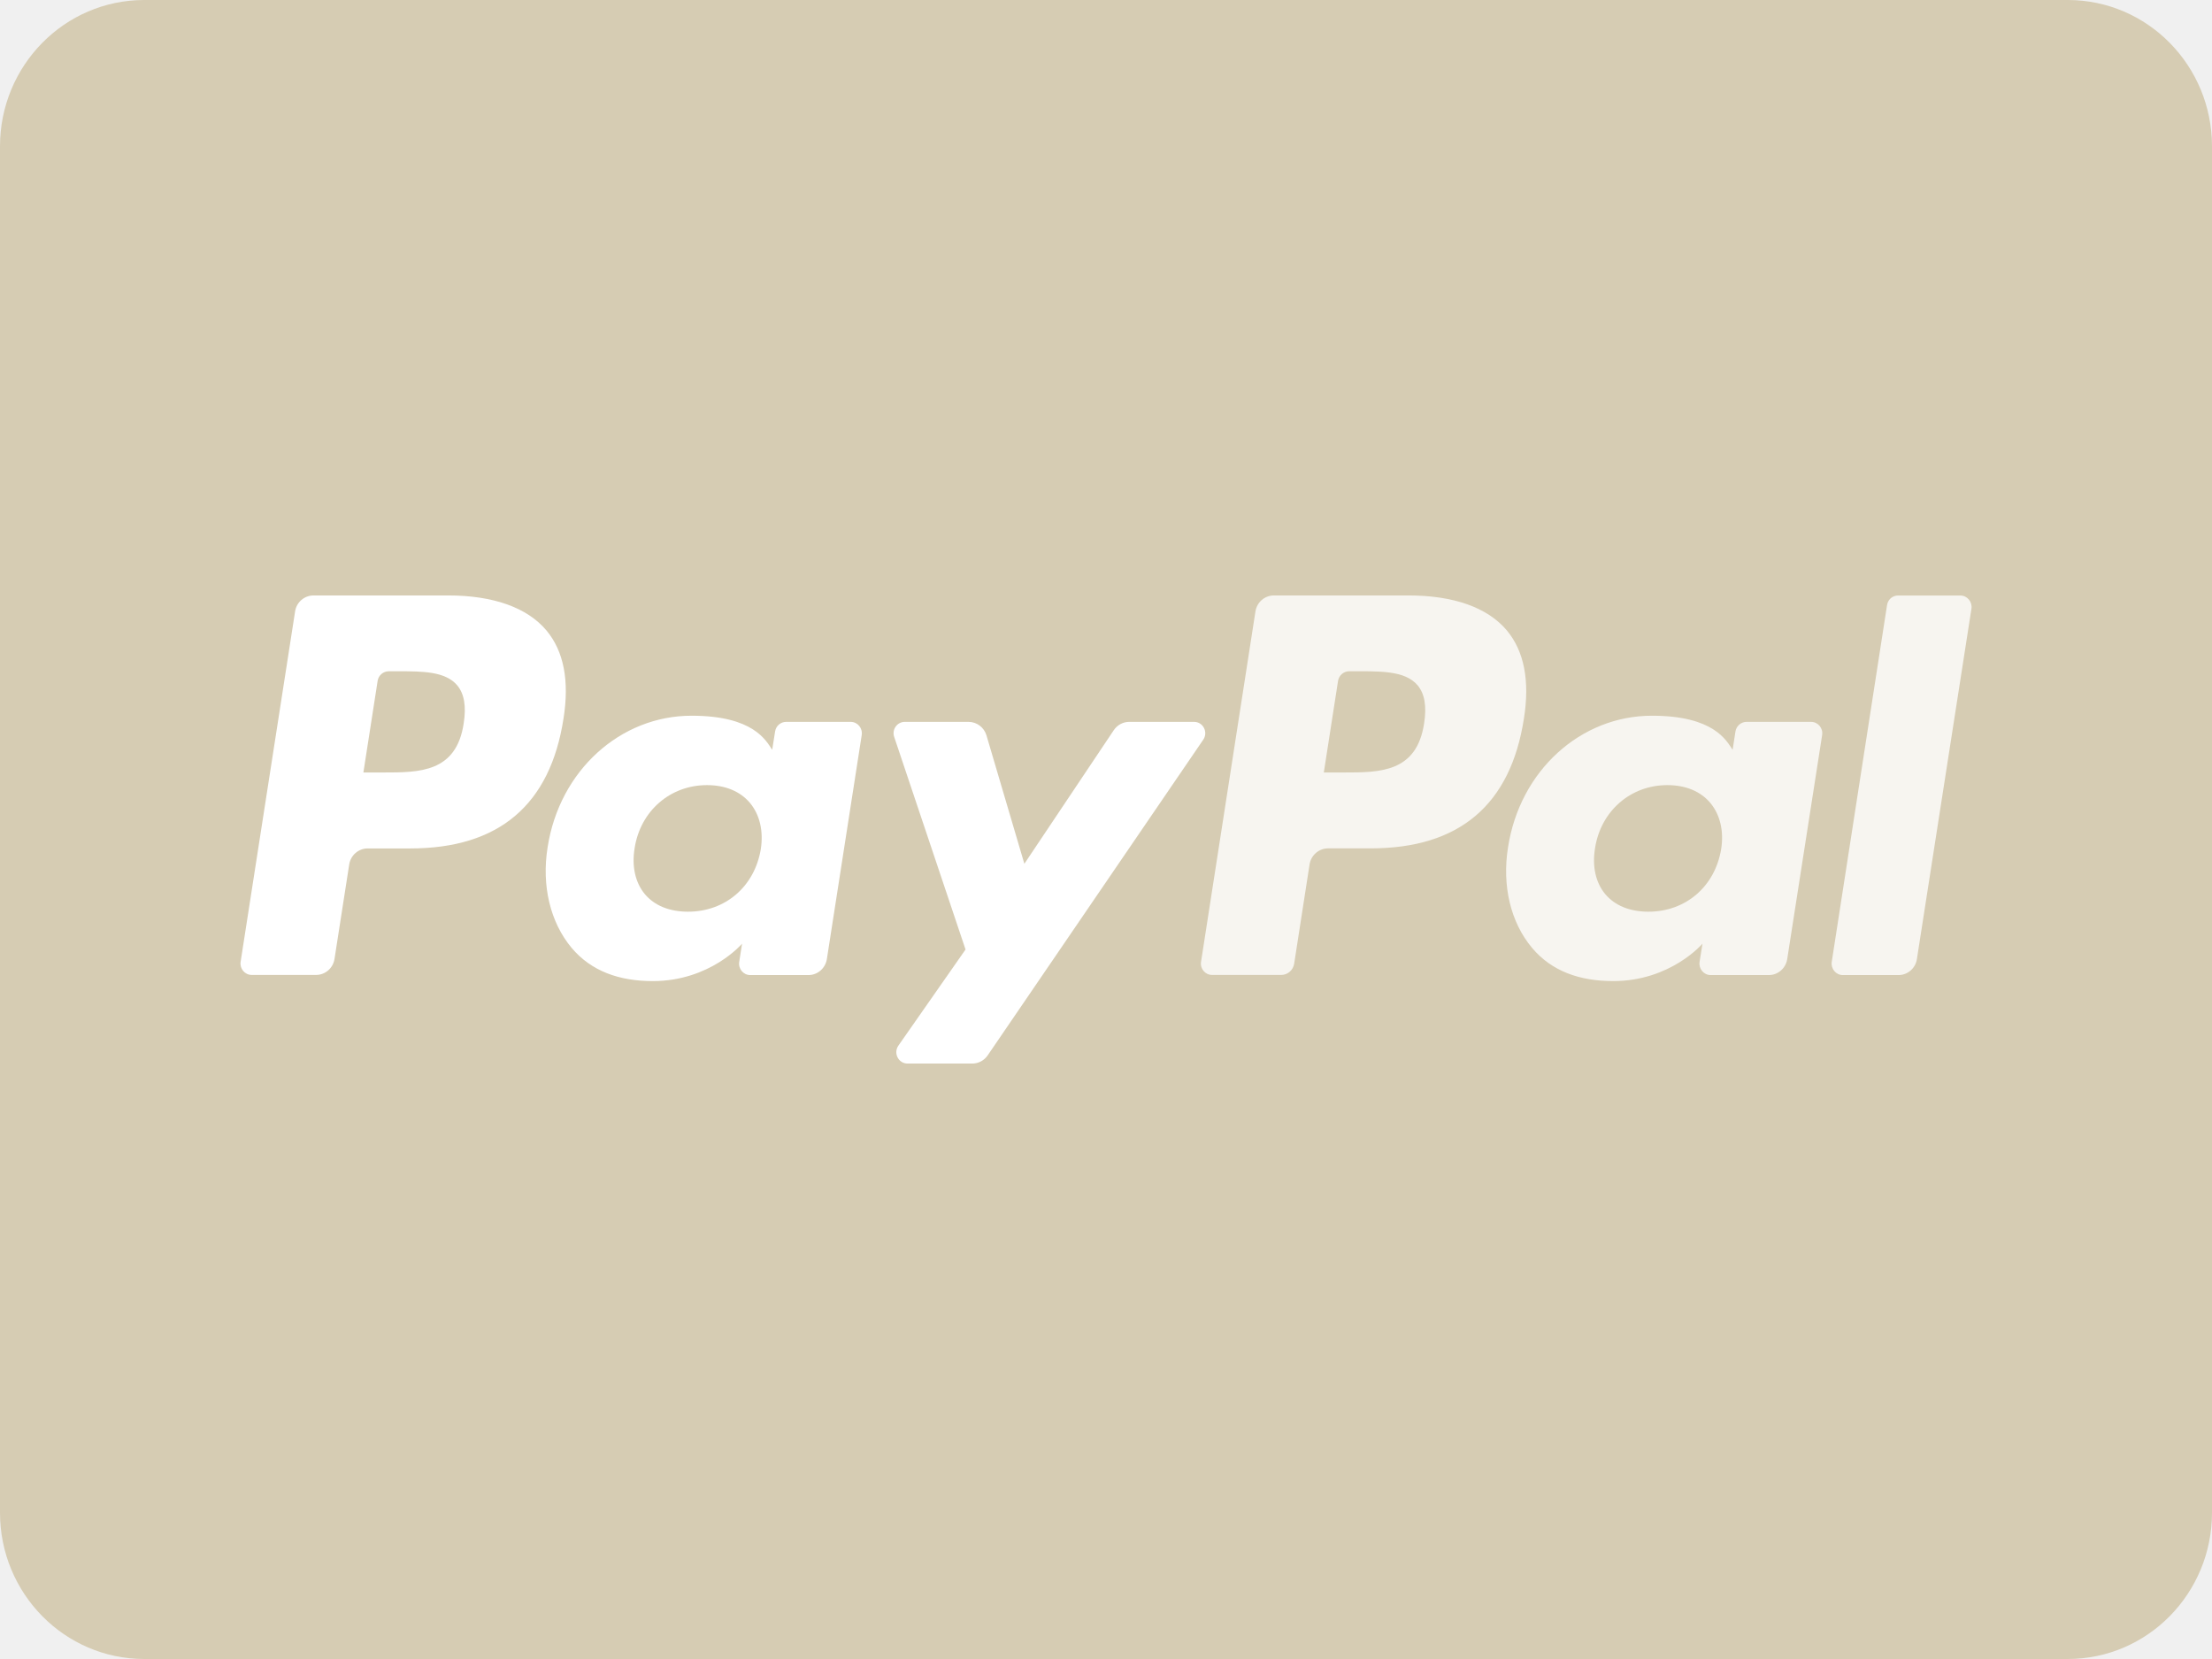
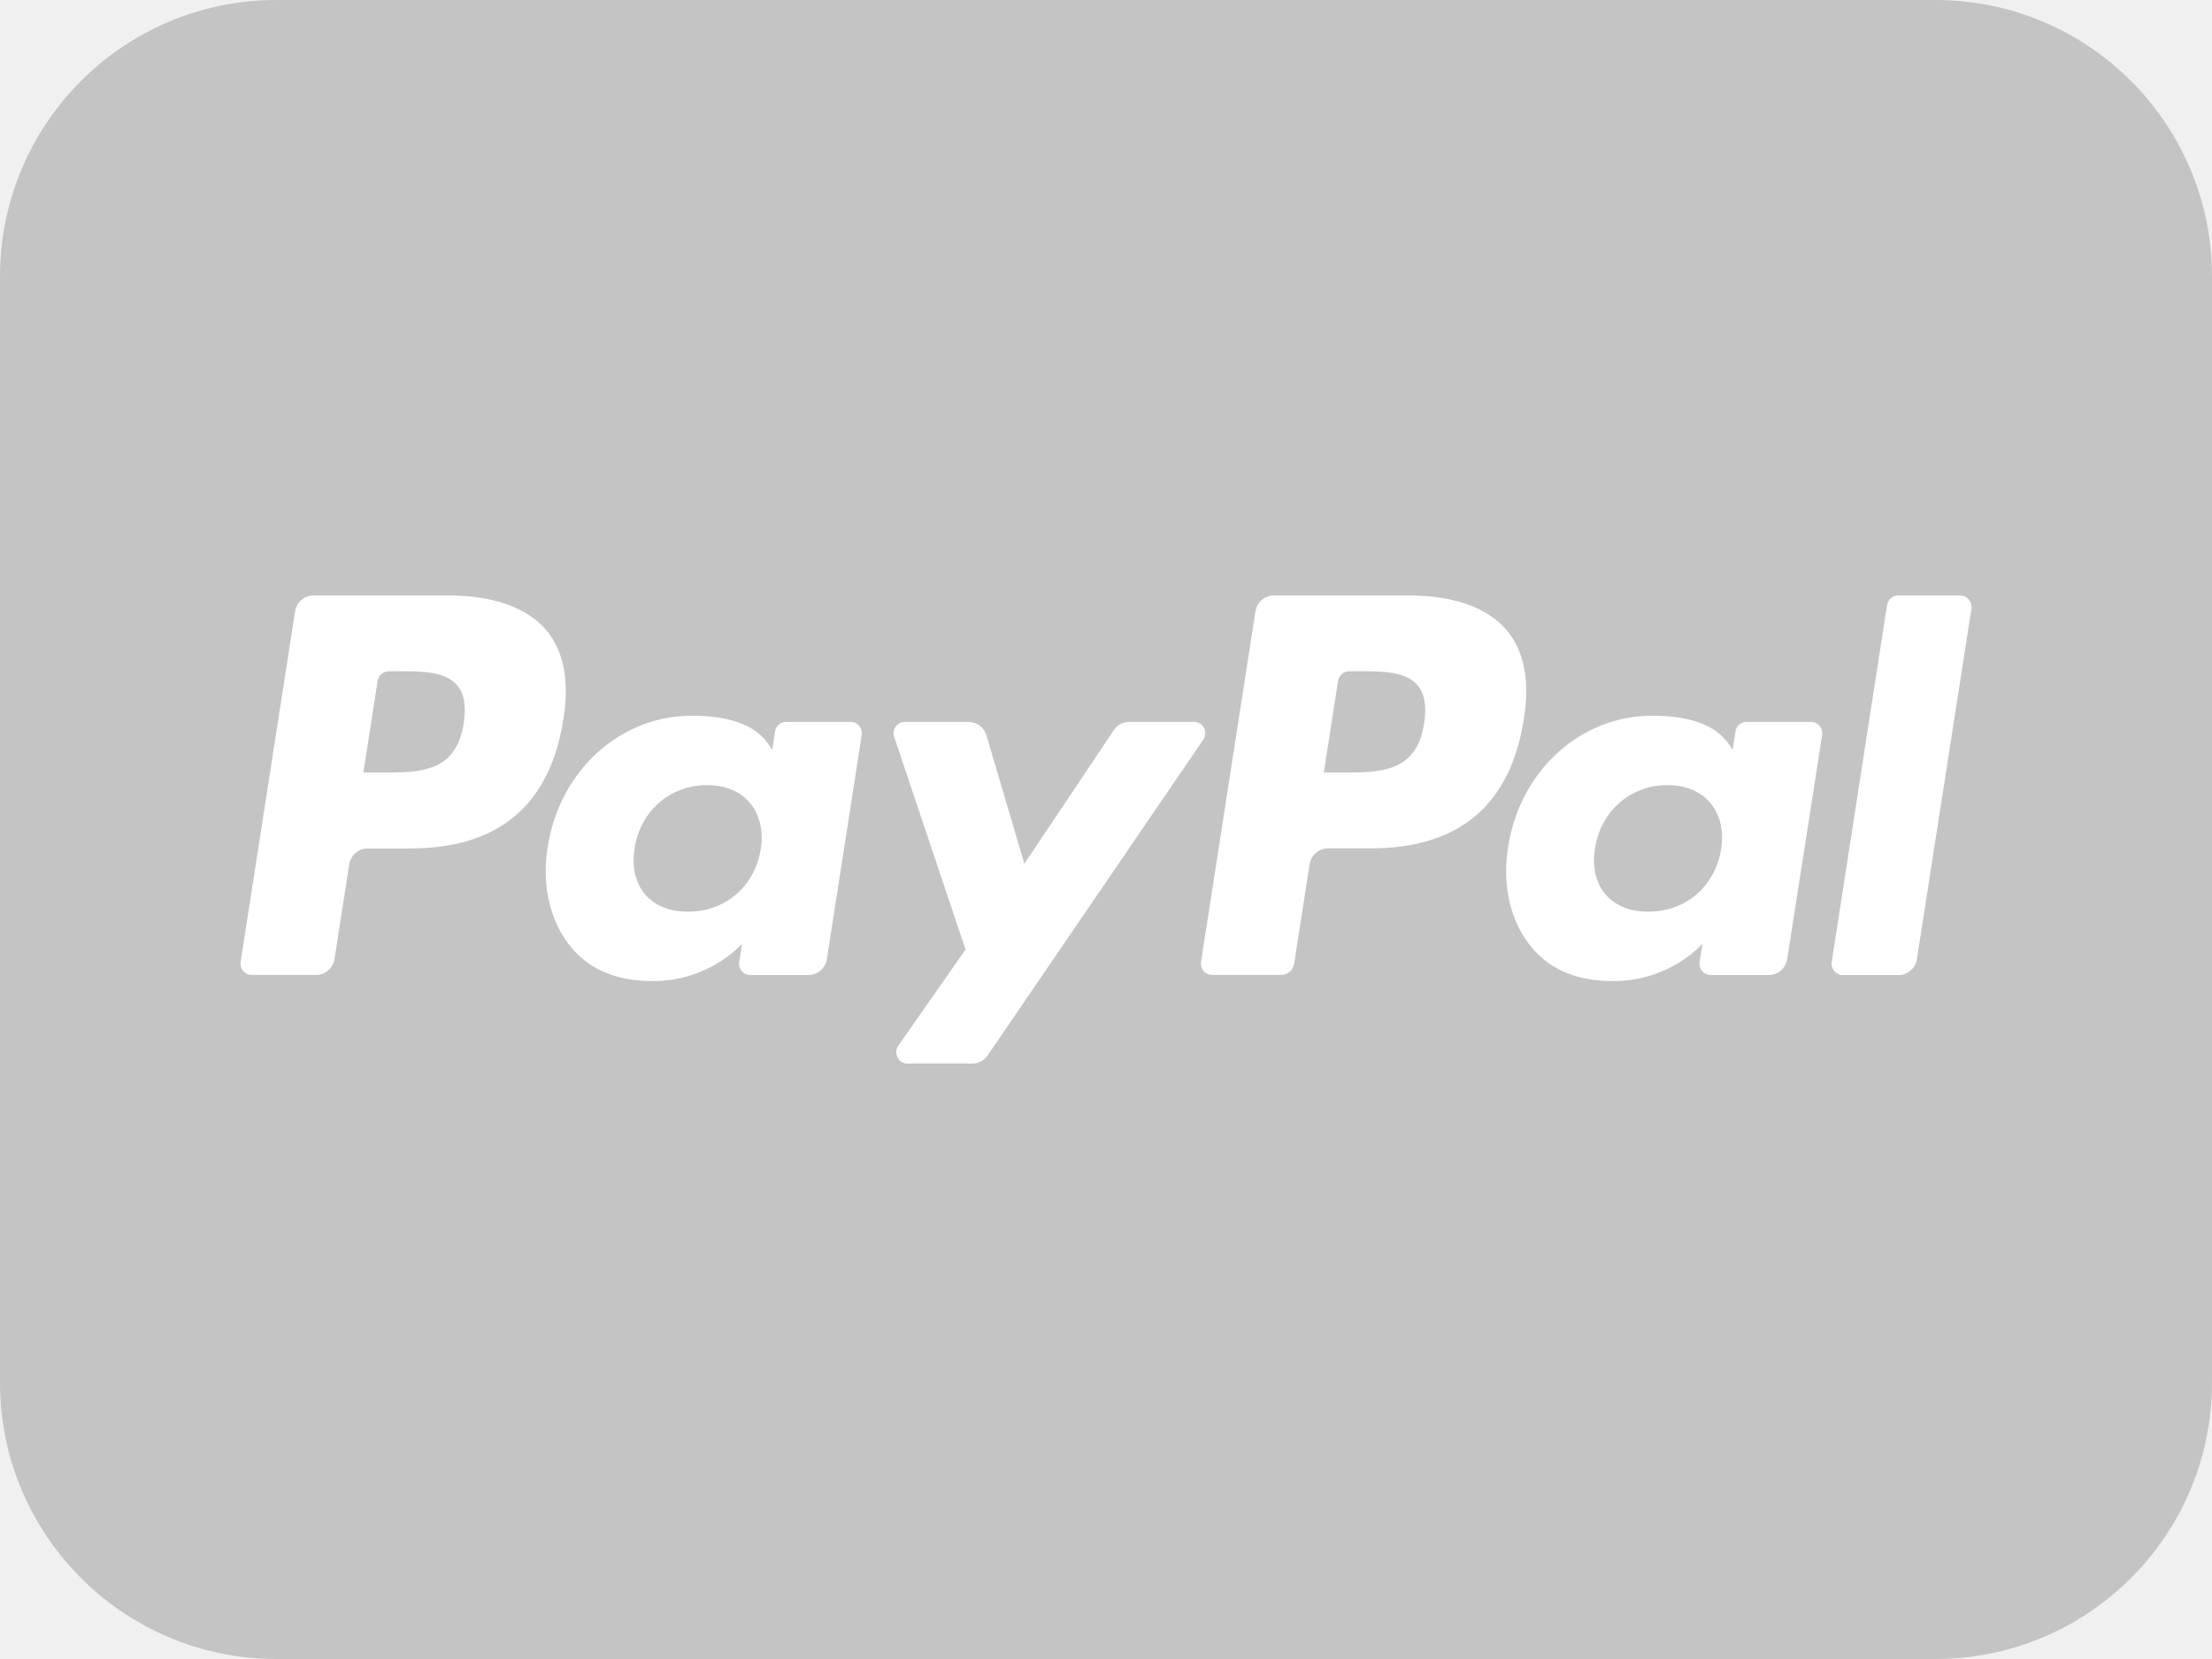
<svg xmlns="http://www.w3.org/2000/svg" width="32px" height="24px" viewBox="0 0 32 24" version="1.1">
  <g id="Symbols" stroke="none" stroke-width="1" fill="none" fill-rule="evenodd">
-     <g id="Components/Footer/Desktop" transform="translate(-1213, -341)">
-       <g id="Payment" transform="translate(1069, 341)">
+     <g id="Components/Footer/Desktop" transform="translate(-1213, -367)">
+       <g id="Payment" transform="translate(1069, 367)">
        <g id="48px-paypal" transform="translate(144, 0)">
-           <path d="M29.913,0 L2.087,0 C0.934,0 0,0.948 0,2.118 L0,21.882 C0,23.052 0.934,24 2.087,24 L29.913,24 C31.066,24 32,23.052 32,21.882 L32,2.118 C32,0.948 31.066,0 29.913,0 Z" id="Path" fill="#D6CCB3" />
-           <path d="M20.377,8.614 L18.429,8.614 C18.296,8.614 18.183,8.712 18.162,8.845 L17.375,13.914 C17.359,14.014 17.435,14.104 17.535,14.104 L18.535,14.104 C18.628,14.104 18.707,14.035 18.722,13.942 L18.945,12.505 C18.966,12.371 19.08,12.273 19.213,12.273 L19.829,12.273 C21.112,12.273 21.853,11.643 22.046,10.394 C22.133,9.848 22.049,9.419 21.798,9.119 C21.52,8.789 21.029,8.614 20.377,8.614 Z M20.602,10.465 C20.495,11.175 19.961,11.175 19.445,11.175 L19.151,11.175 L19.357,9.85 C19.37,9.77 19.438,9.711 19.518,9.711 C19.946,9.711 20.321,9.693 20.508,9.914 C20.61,10.036 20.641,10.216 20.602,10.465 Z" id="Shape" fill="#F7F5F0" fill-rule="nonzero" />
-           <path d="M6.483,8.614 L4.536,8.614 C4.403,8.614 4.289,8.712 4.269,8.845 L3.481,13.914 C3.466,14.014 3.542,14.104 3.642,14.104 L4.572,14.104 C4.705,14.104 4.818,14.006 4.839,13.873 L5.052,12.505 C5.073,12.372 5.186,12.274 5.319,12.274 L5.935,12.274 C7.218,12.274 7.959,11.644 8.152,10.395 C8.239,9.848 8.156,9.419 7.904,9.119 C7.626,8.789 7.135,8.614 6.483,8.614 Z M6.708,10.465 C6.602,11.175 6.067,11.175 5.551,11.175 L5.257,11.175 L5.463,9.85 C5.475,9.77 5.544,9.711 5.624,9.711 L5.759,9.711 C6.11,9.711 6.442,9.711 6.614,9.914 C6.716,10.036 6.747,10.216 6.708,10.465 Z" id="Shape" fill="#FFFFFF" fill-rule="nonzero" />
-           <path d="M12.306,10.443 L11.373,10.443 C11.293,10.443 11.225,10.502 11.213,10.582 L11.171,10.847 C11.081,10.713 10.901,10.354 10.004,10.354 C8.974,10.354 8.093,11.147 7.922,12.258 C7.833,12.812 7.96,13.342 8.269,13.712 C8.554,14.051 8.96,14.193 9.444,14.193 C10.275,14.193 10.735,13.652 10.735,13.652 L10.694,13.915 C10.678,14.015 10.754,14.106 10.854,14.106 L11.695,14.106 C11.827,14.106 11.941,14.008 11.962,13.874 L12.466,10.634 C12.481,10.533 12.406,10.443 12.306,10.443 Z M11.006,12.285 C10.916,12.826 10.493,13.189 9.953,13.189 C9.683,13.189 9.466,13.1 9.327,12.933 C9.19,12.767 9.137,12.532 9.181,12.268 C9.265,11.732 9.695,11.358 10.227,11.358 C10.492,11.358 10.707,11.447 10.849,11.615 C10.991,11.785 11.047,12.023 11.006,12.285 Z" id="Shape" fill="#FFFFFF" fill-rule="nonzero" />
-           <path d="M26.2,10.443 L25.267,10.443 C25.187,10.443 25.119,10.502 25.106,10.582 L25.065,10.847 C24.975,10.713 24.794,10.354 23.898,10.354 C22.867,10.354 21.987,11.147 21.816,12.258 C21.727,12.812 21.853,13.342 22.163,13.712 C22.447,14.051 22.854,14.193 23.338,14.193 C24.168,14.193 24.629,13.652 24.629,13.652 L24.587,13.915 C24.572,14.015 24.648,14.106 24.748,14.106 L25.588,14.106 C25.721,14.106 25.834,14.008 25.855,13.874 L26.36,10.634 C26.376,10.533 26.299,10.443 26.2,10.443 Z M24.899,12.285 C24.809,12.826 24.386,13.189 23.847,13.189 C23.576,13.189 23.36,13.1 23.221,12.933 C23.083,12.767 23.031,12.532 23.075,12.268 C23.159,11.732 23.589,11.358 24.12,11.358 C24.385,11.358 24.6,11.447 24.742,11.615 C24.884,11.785 24.941,12.023 24.899,12.285 Z" id="Shape" fill="#F7F5F0" fill-rule="nonzero" />
-           <path d="M17.274,10.443 L16.336,10.443 C16.246,10.443 16.163,10.488 16.112,10.564 L14.819,12.496 L14.271,10.639 C14.237,10.523 14.131,10.443 14.011,10.443 L13.089,10.443 C12.978,10.443 12.899,10.554 12.936,10.661 L13.968,13.736 L12.997,15.126 C12.92,15.236 12.998,15.386 13.129,15.386 L14.065,15.386 C14.154,15.386 14.237,15.342 14.288,15.268 L17.406,10.702 C17.482,10.592 17.405,10.443 17.274,10.443 Z" id="Path" fill="#FFFFFF" />
-           <path d="M27.299,8.754 L26.499,13.915 C26.484,14.015 26.56,14.106 26.66,14.106 L27.464,14.106 C27.597,14.106 27.711,14.008 27.731,13.874 L28.52,8.806 C28.535,8.706 28.459,8.615 28.359,8.615 L27.459,8.615 C27.379,8.614 27.311,8.673 27.299,8.754 Z" id="Path" fill="#F7F5F0" />
+           <rect id="Rectangle" fill="#C4C4C4" x="0" y="0" width="32" height="24" rx="4" />
+           <path d="M14.011,10.443 C14.131,10.443 14.237,10.523 14.271,10.639 L14.271,10.639 L14.819,12.496 L16.112,10.564 C16.163,10.488 16.246,10.443 16.336,10.443 L16.336,10.443 L17.274,10.443 C17.405,10.443 17.482,10.592 17.406,10.702 L17.406,10.702 L14.288,15.268 C14.237,15.342 14.154,15.386 14.065,15.386 L14.065,15.386 L13.129,15.386 C12.998,15.386 12.92,15.236 12.997,15.126 L12.997,15.126 L13.968,13.736 L12.936,10.661 C12.899,10.554 12.978,10.443 13.089,10.443 L13.089,10.443 Z M10.004,10.354 C10.901,10.354 11.081,10.713 11.171,10.847 L11.171,10.847 L11.213,10.582 C11.225,10.502 11.293,10.443 11.373,10.443 L11.373,10.443 L12.306,10.443 C12.406,10.443 12.481,10.533 12.466,10.634 L12.466,10.634 L11.962,13.874 C11.941,14.008 11.827,14.106 11.695,14.106 L11.695,14.106 L10.854,14.106 C10.754,14.106 10.678,14.015 10.694,13.915 L10.694,13.915 L10.735,13.652 C10.735,13.652 10.275,14.193 9.444,14.193 C8.96,14.193 8.554,14.051 8.269,13.712 C7.96,13.342 7.833,12.812 7.922,12.258 C8.093,11.147 8.974,10.354 10.004,10.354 Z M23.898,10.354 C24.794,10.354 24.975,10.713 25.065,10.847 L25.065,10.847 L25.106,10.582 C25.119,10.502 25.187,10.443 25.267,10.443 L25.267,10.443 L26.2,10.443 C26.299,10.443 26.376,10.533 26.36,10.634 L26.36,10.634 L25.855,13.874 C25.834,14.008 25.721,14.106 25.588,14.106 L25.588,14.106 L24.748,14.106 C24.648,14.106 24.572,14.015 24.587,13.915 L24.587,13.915 L24.629,13.652 C24.629,13.652 24.168,14.193 23.338,14.193 C22.854,14.193 22.447,14.051 22.163,13.712 C21.853,13.342 21.727,12.812 21.816,12.258 C21.987,11.147 22.867,10.354 23.898,10.354 Z M28.359,8.615 C28.459,8.615 28.535,8.706 28.52,8.806 L28.52,8.806 L27.731,13.874 C27.711,14.008 27.597,14.106 27.464,14.106 L27.464,14.106 L26.66,14.106 C26.56,14.106 26.484,14.015 26.499,13.915 L26.499,13.915 L27.299,8.754 C27.311,8.673 27.379,8.614 27.459,8.615 L27.459,8.615 Z M20.377,8.614 C21.029,8.614 21.52,8.789 21.798,9.119 C22.049,9.419 22.133,9.848 22.046,10.394 C21.853,11.643 21.112,12.273 19.829,12.273 L19.829,12.273 L19.213,12.273 C19.08,12.273 18.966,12.371 18.945,12.505 L18.945,12.505 L18.722,13.942 C18.707,14.035 18.628,14.104 18.535,14.104 L18.535,14.104 L17.535,14.104 C17.435,14.104 17.359,14.014 17.375,13.914 L17.375,13.914 L18.162,8.845 C18.183,8.712 18.296,8.614 18.429,8.614 L18.429,8.614 Z M6.483,8.614 C7.135,8.614 7.626,8.789 7.904,9.119 C8.156,9.419 8.239,9.848 8.152,10.395 C7.959,11.644 7.218,12.274 5.935,12.274 L5.935,12.274 L5.319,12.274 C5.186,12.274 5.073,12.372 5.052,12.505 L5.052,12.505 L4.839,13.873 C4.818,14.006 4.705,14.104 4.572,14.104 L4.572,14.104 L3.642,14.104 C3.542,14.104 3.466,14.014 3.481,13.914 L3.481,13.914 L4.269,8.845 C4.289,8.712 4.403,8.614 4.536,8.614 L4.536,8.614 Z M10.227,11.358 C9.695,11.358 9.265,11.732 9.181,12.268 C9.137,12.532 9.19,12.767 9.327,12.933 C9.466,13.1 9.683,13.189 9.953,13.189 C10.493,13.189 10.916,12.826 11.006,12.285 C11.047,12.023 10.991,11.785 10.849,11.615 C10.707,11.447 10.492,11.358 10.227,11.358 Z M24.12,11.358 C23.589,11.358 23.159,11.732 23.075,12.268 C23.031,12.532 23.083,12.767 23.221,12.933 C23.36,13.1 23.576,13.189 23.847,13.189 C24.386,13.189 24.809,12.826 24.899,12.285 C24.941,12.023 24.884,11.785 24.742,11.615 C24.6,11.447 24.385,11.358 24.12,11.358 Z M19.658,9.711 L19.518,9.711 C19.438,9.711 19.37,9.77 19.357,9.85 L19.357,9.85 L19.151,11.175 L19.548,11.175 C20.03,11.172 20.502,11.128 20.602,10.465 C20.641,10.216 20.61,10.036 20.508,9.914 C20.321,9.693 19.946,9.711 19.518,9.711 Z M5.759,9.711 L5.624,9.711 C5.544,9.711 5.475,9.77 5.463,9.85 L5.463,9.85 L5.257,11.175 L5.655,11.175 C6.137,11.172 6.609,11.128 6.708,10.465 C6.747,10.216 6.716,10.036 6.614,9.914 C6.442,9.711 6.11,9.711 5.759,9.711 L5.759,9.711 Z" id="Combined-Shape" fill="#FFFFFF" />
        </g>
      </g>
    </g>
  </g>
</svg>
